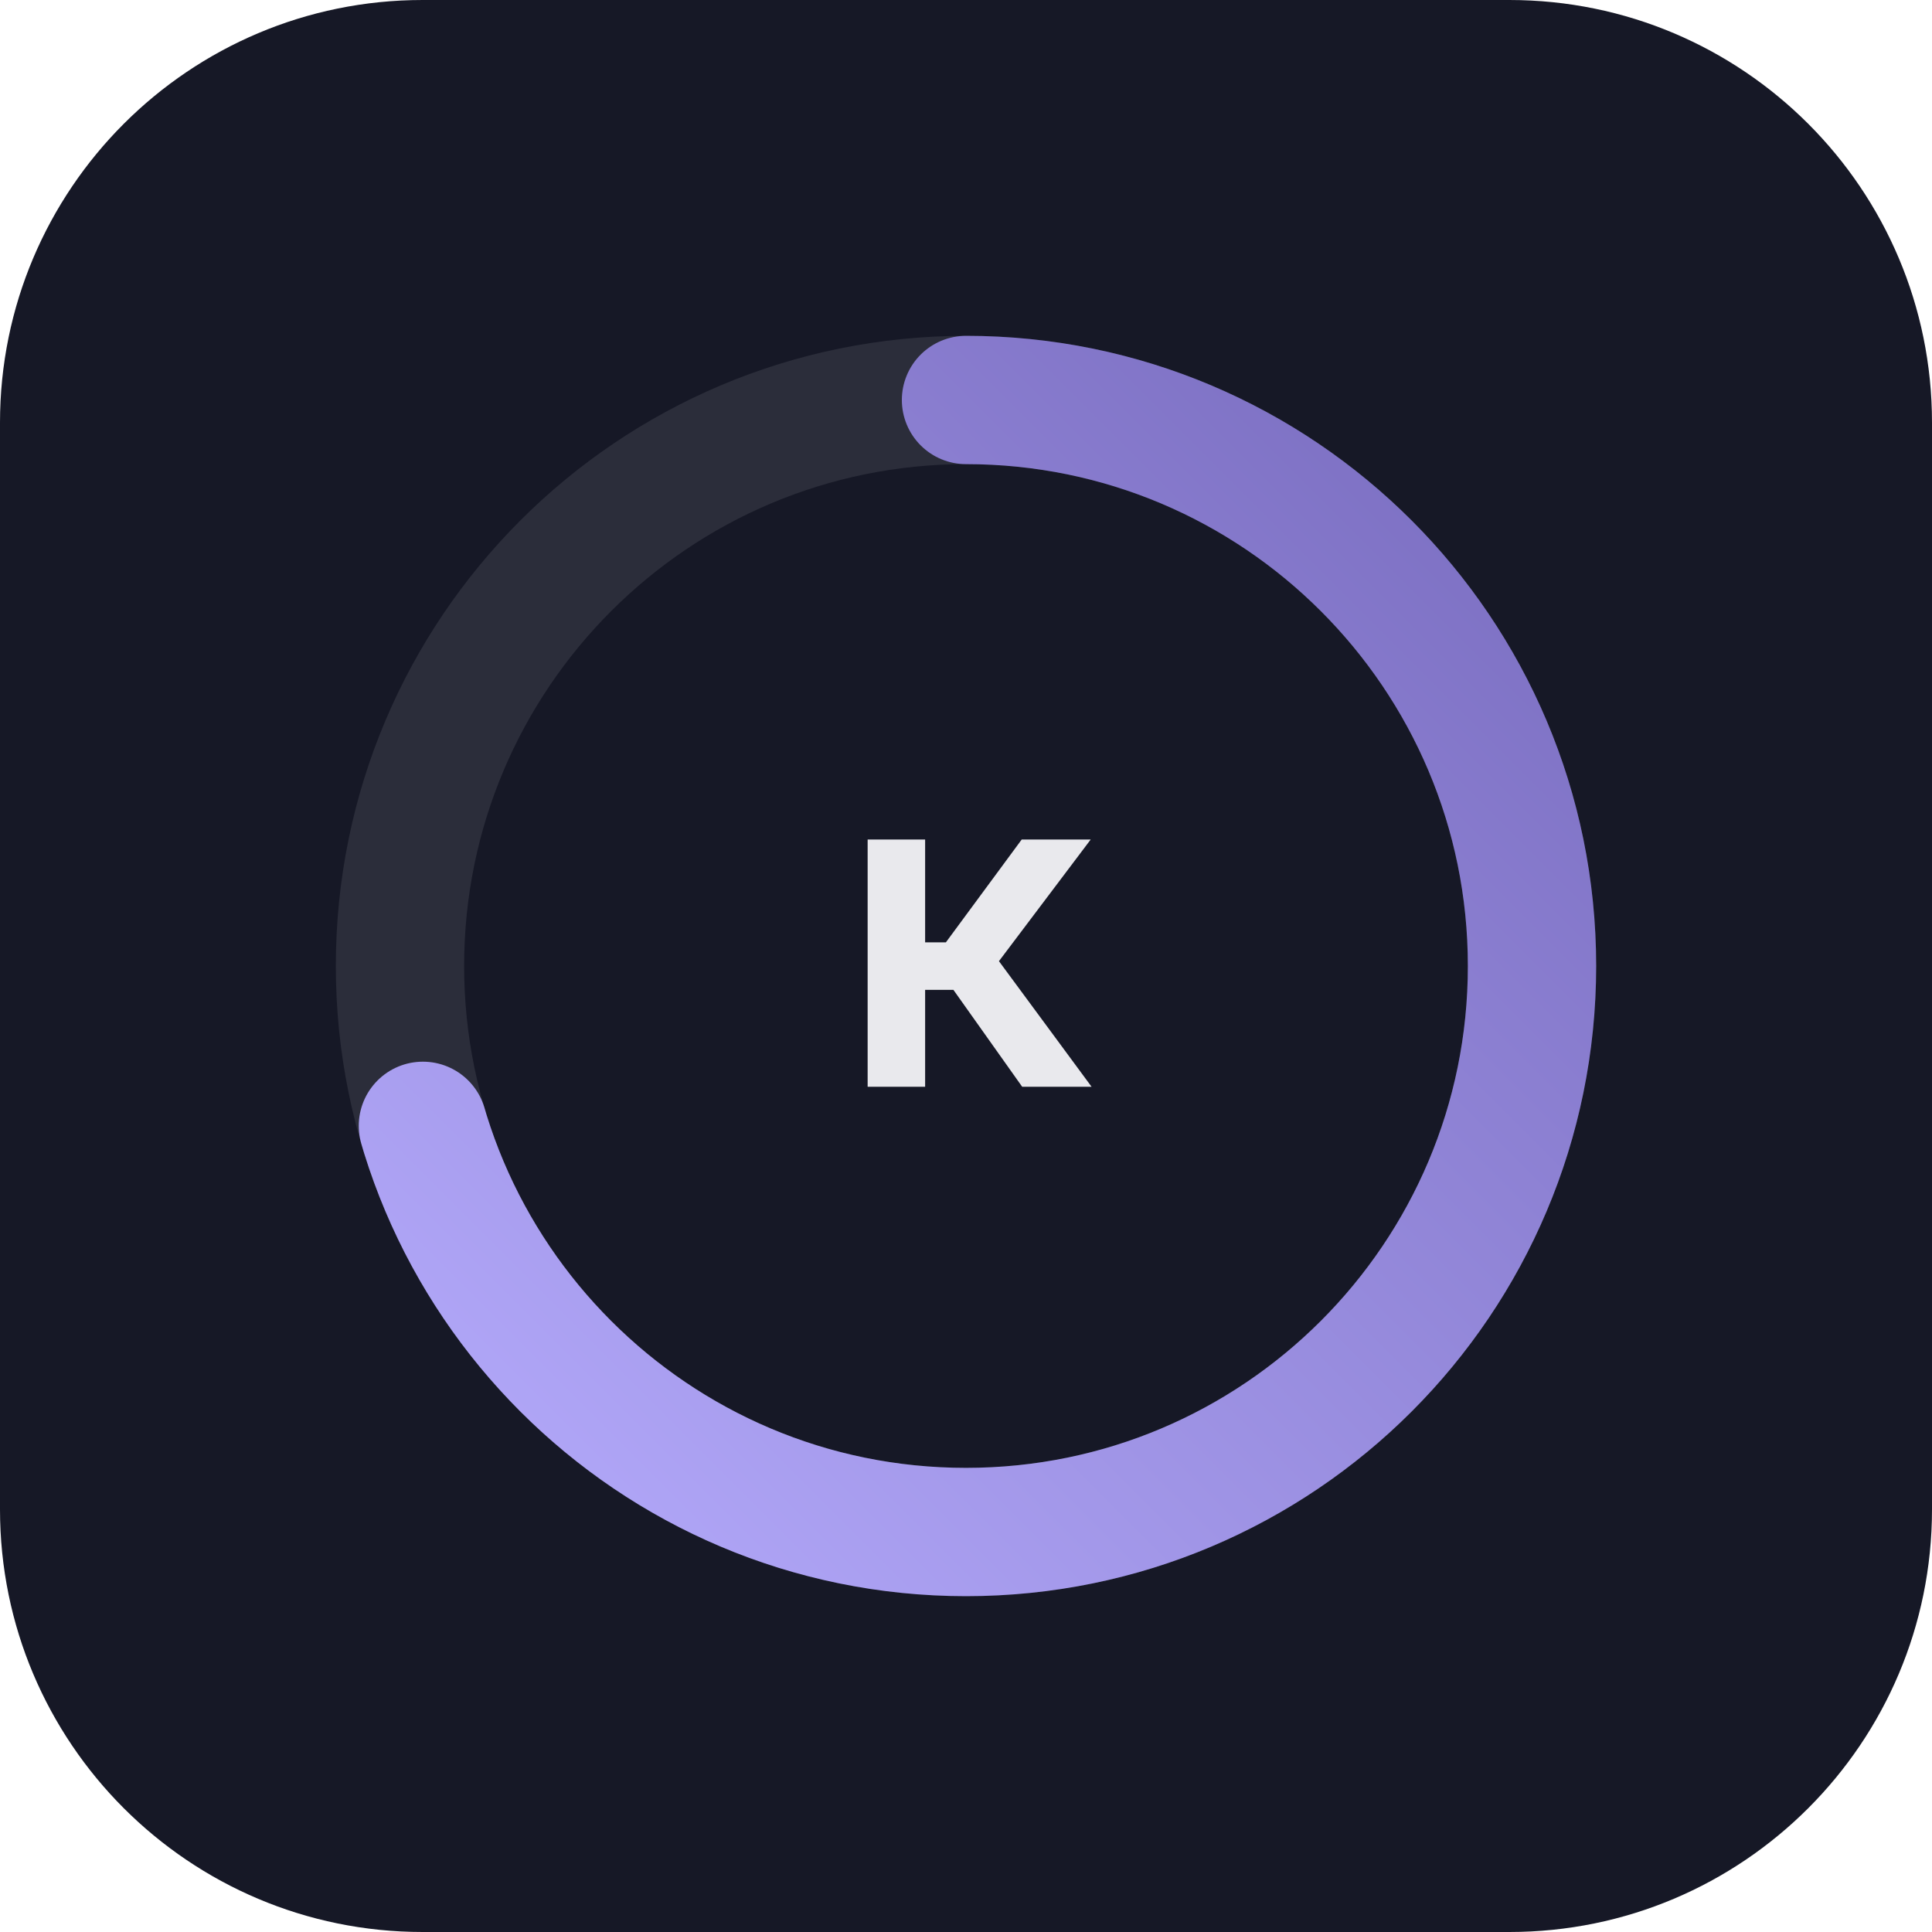
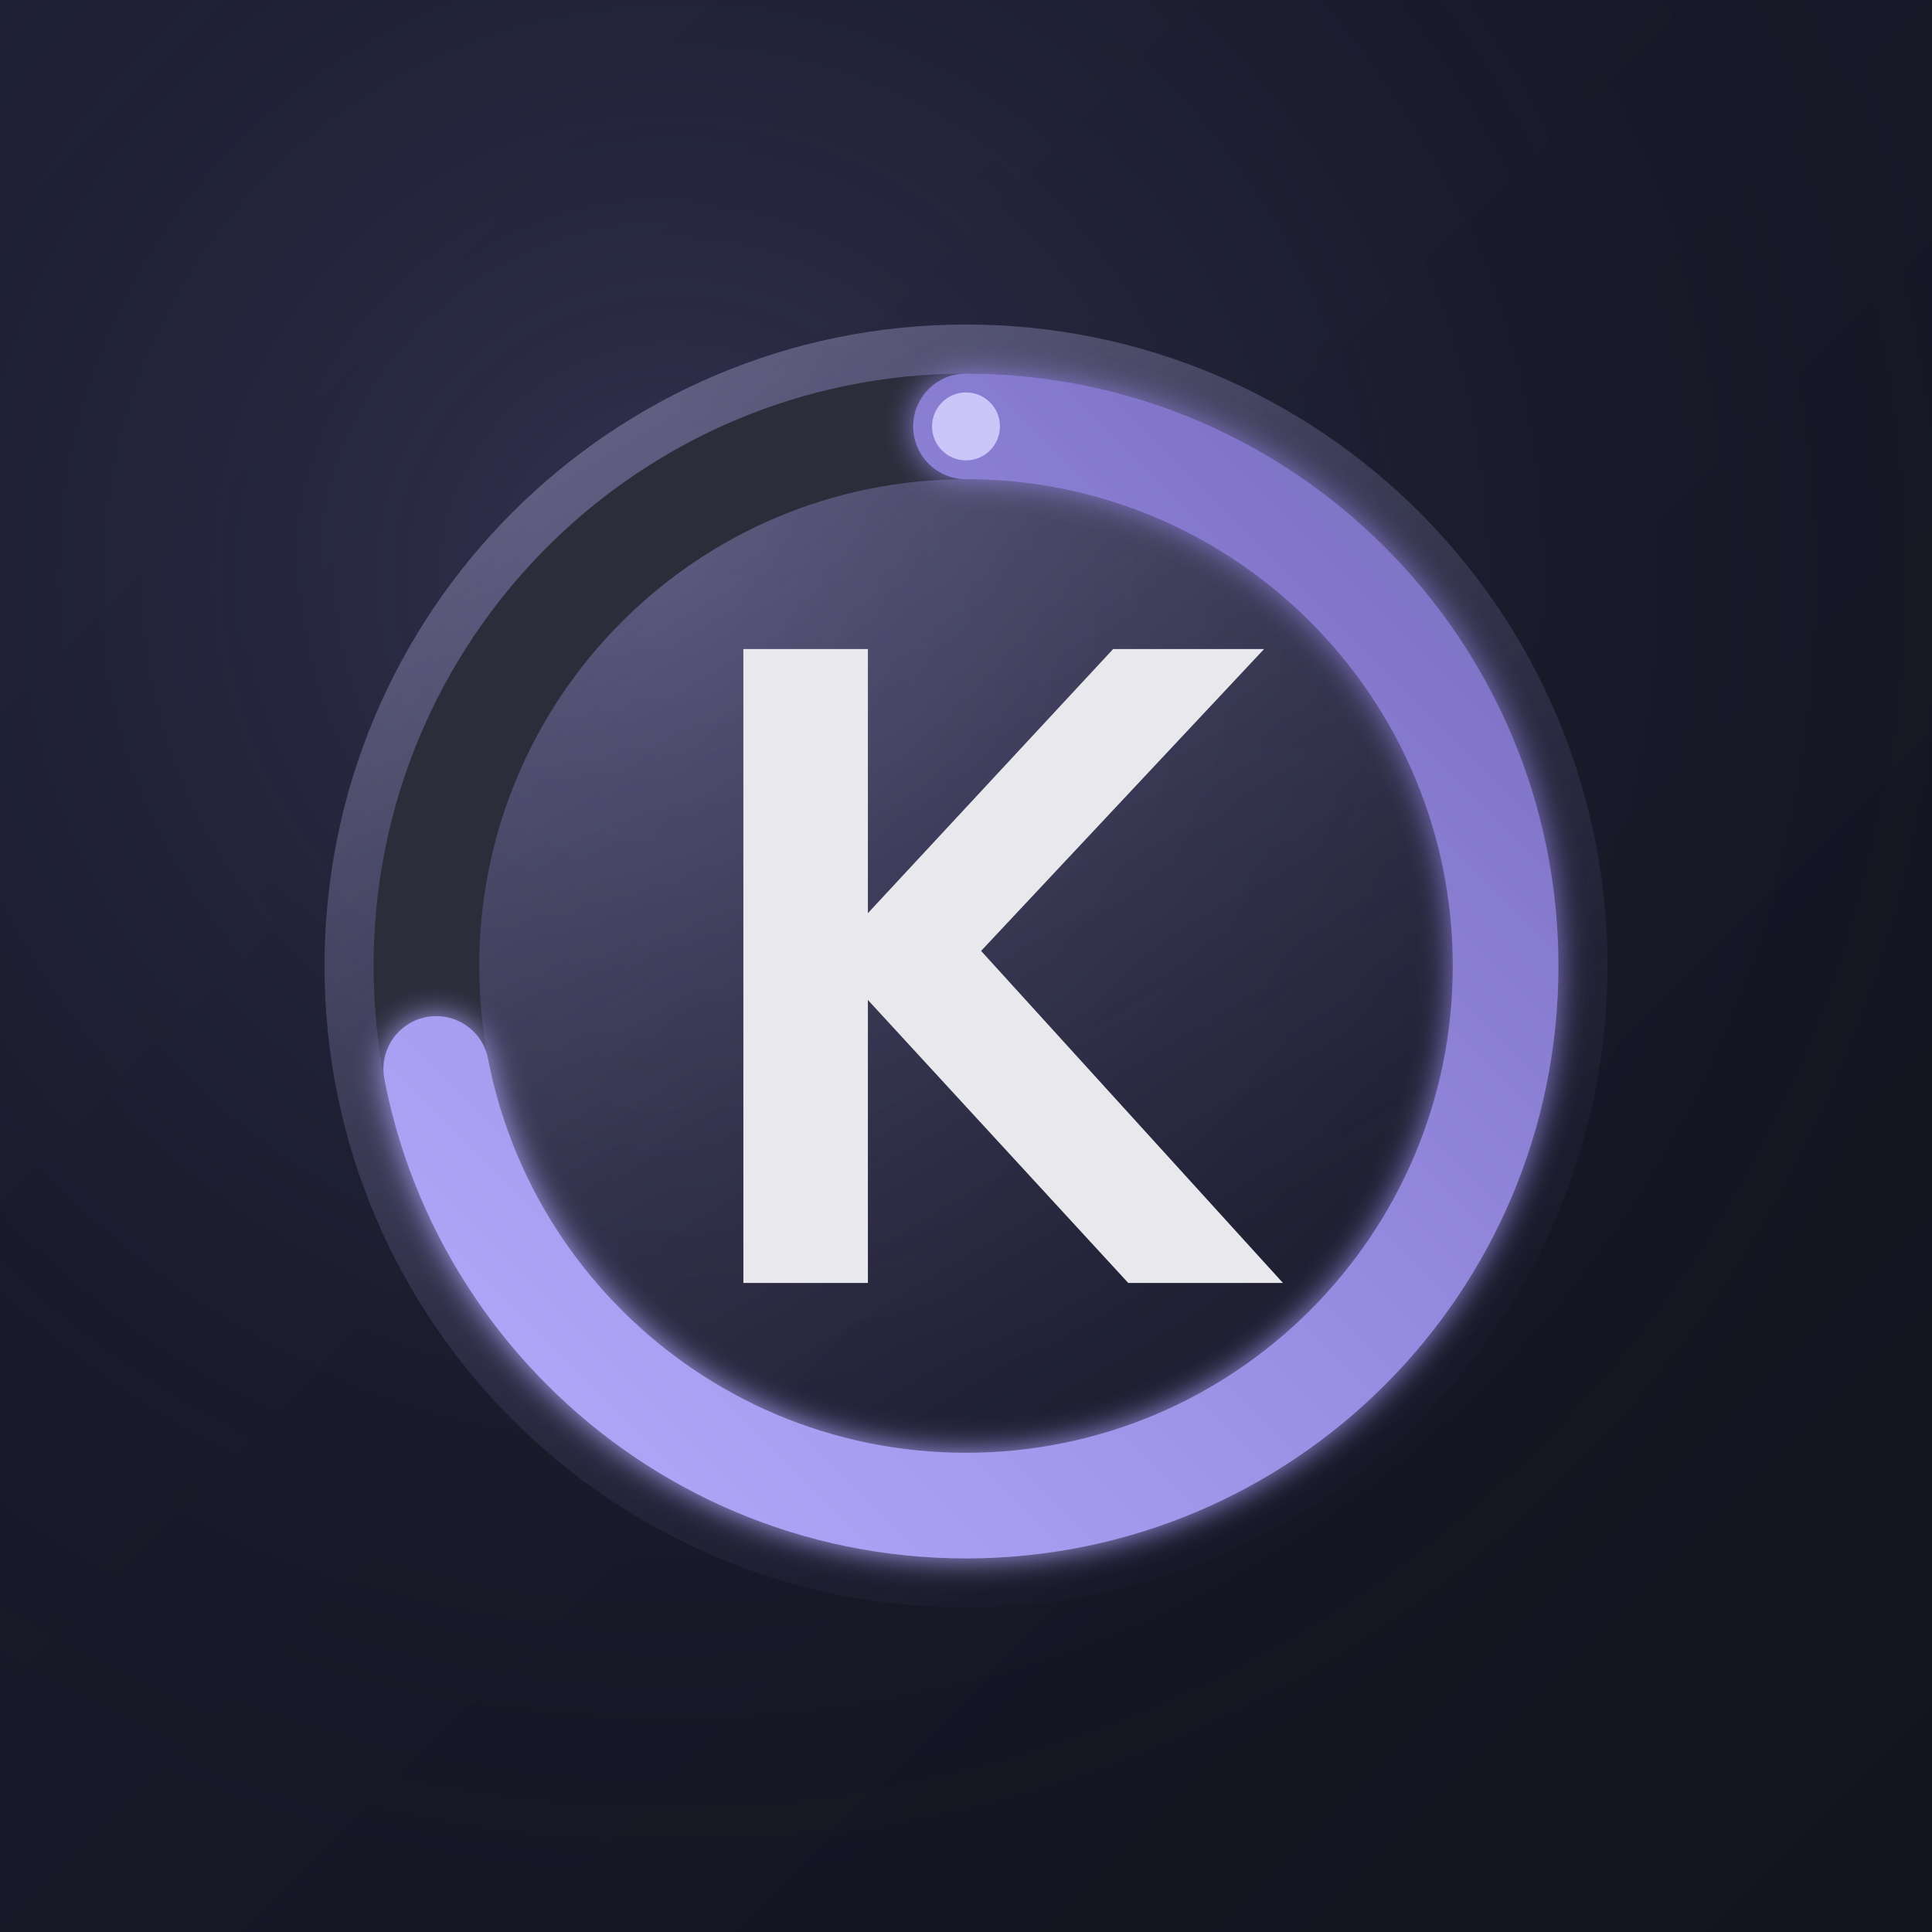
- <svg xmlns="http://www.w3.org/2000/svg" width="512" height="512" viewBox="0 0 512 512">
+ <svg xmlns="http://www.w3.org/2000/svg" width="1024" height="1024" viewBox="0 0 1024 1024" fill="none">
  <defs>
+     <linearGradient id="bg" x1="0" y1="0" x2="1" y2="1">
+       <stop offset="0" stop-color="#1a1c2e" />
+       <stop offset="1" stop-color="#12141f" />
+     </linearGradient>
    <linearGradient id="ring" x1="0" y1="0" x2="1" y2="1">
      <stop offset="0" stop-color="#b5abfc" />
+       <stop offset="0.55" stop-color="#968ae0" />
      <stop offset="1" stop-color="#796cbf" />
    </linearGradient>
+     <linearGradient id="glow" x1="0.2" y1="0" x2="0.8" y2="1">
+       <stop offset="0" stop-color="#d2cefd" stop-opacity="0.35" />
+       <stop offset="1" stop-color="#5d5294" stop-opacity="0" />
+     </linearGradient>
+     <radialGradient id="spot" cx="0.35" cy="0.3" r="0.7">
+       <stop offset="0" stop-color="#968ae0" stop-opacity="0.22" />
+       <stop offset="1" stop-color="#161826" stop-opacity="0" />
+     </radialGradient>
+     <filter id="soft" x="-20%" y="-20%" width="140%" height="140%">
+       <feGaussianBlur stdDeviation="8" result="b" />
+       <feMerge>
+         <feMergeNode in="b" />
+         <feMergeNode in="SourceGraphic" />
+       </feMerge>
+     </filter>
  </defs>
-   <rect width="512" height="512" rx="112" fill="#161826" />
-   <circle cx="256" cy="256" r="150" fill="none" stroke="#2b2d3a" stroke-width="34" />
-   <circle cx="256" cy="256" r="150" fill="none" stroke="url(#ring)" stroke-width="34" stroke-linecap="round" stroke-dasharray="942" stroke-dashoffset="278" transform="rotate(-90 256 256)" />
-   <text x="256" y="288" text-anchor="middle" font-family="Inter, sans-serif" font-size="120" font-weight="600" fill="#e9e9ed">к</text>
+   <rect width="1024" height="1024" fill="url(#bg)" />
+   <rect width="1024" height="1024" fill="url(#spot)" />
+   <circle cx="512" cy="512" r="340" fill="url(#glow)" />
+   <circle cx="512" cy="512" r="286" fill="none" stroke="#2b2d3a" stroke-width="56" />
+   <circle cx="512" cy="512" r="286" fill="none" stroke="url(#ring)" stroke-width="56" stroke-linecap="round" stroke-dasharray="1796" stroke-dashoffset="503" transform="rotate(-90 512 512)" filter="url(#soft)" />
+   <circle cx="512" cy="226" r="18" fill="#d2cefd" opacity="0.9" />
+   <g fill="#e9e9ed" transform="translate(512 512)">
+     <path d="       M -118 -168       L -52 -168       L -52 -28       L 78 -168       L 158 -168       L 8 -8       L 168 168       L 86 168       L -52 18       L -52 168       L -118 168       Z     " />
+   </g>
</svg>
